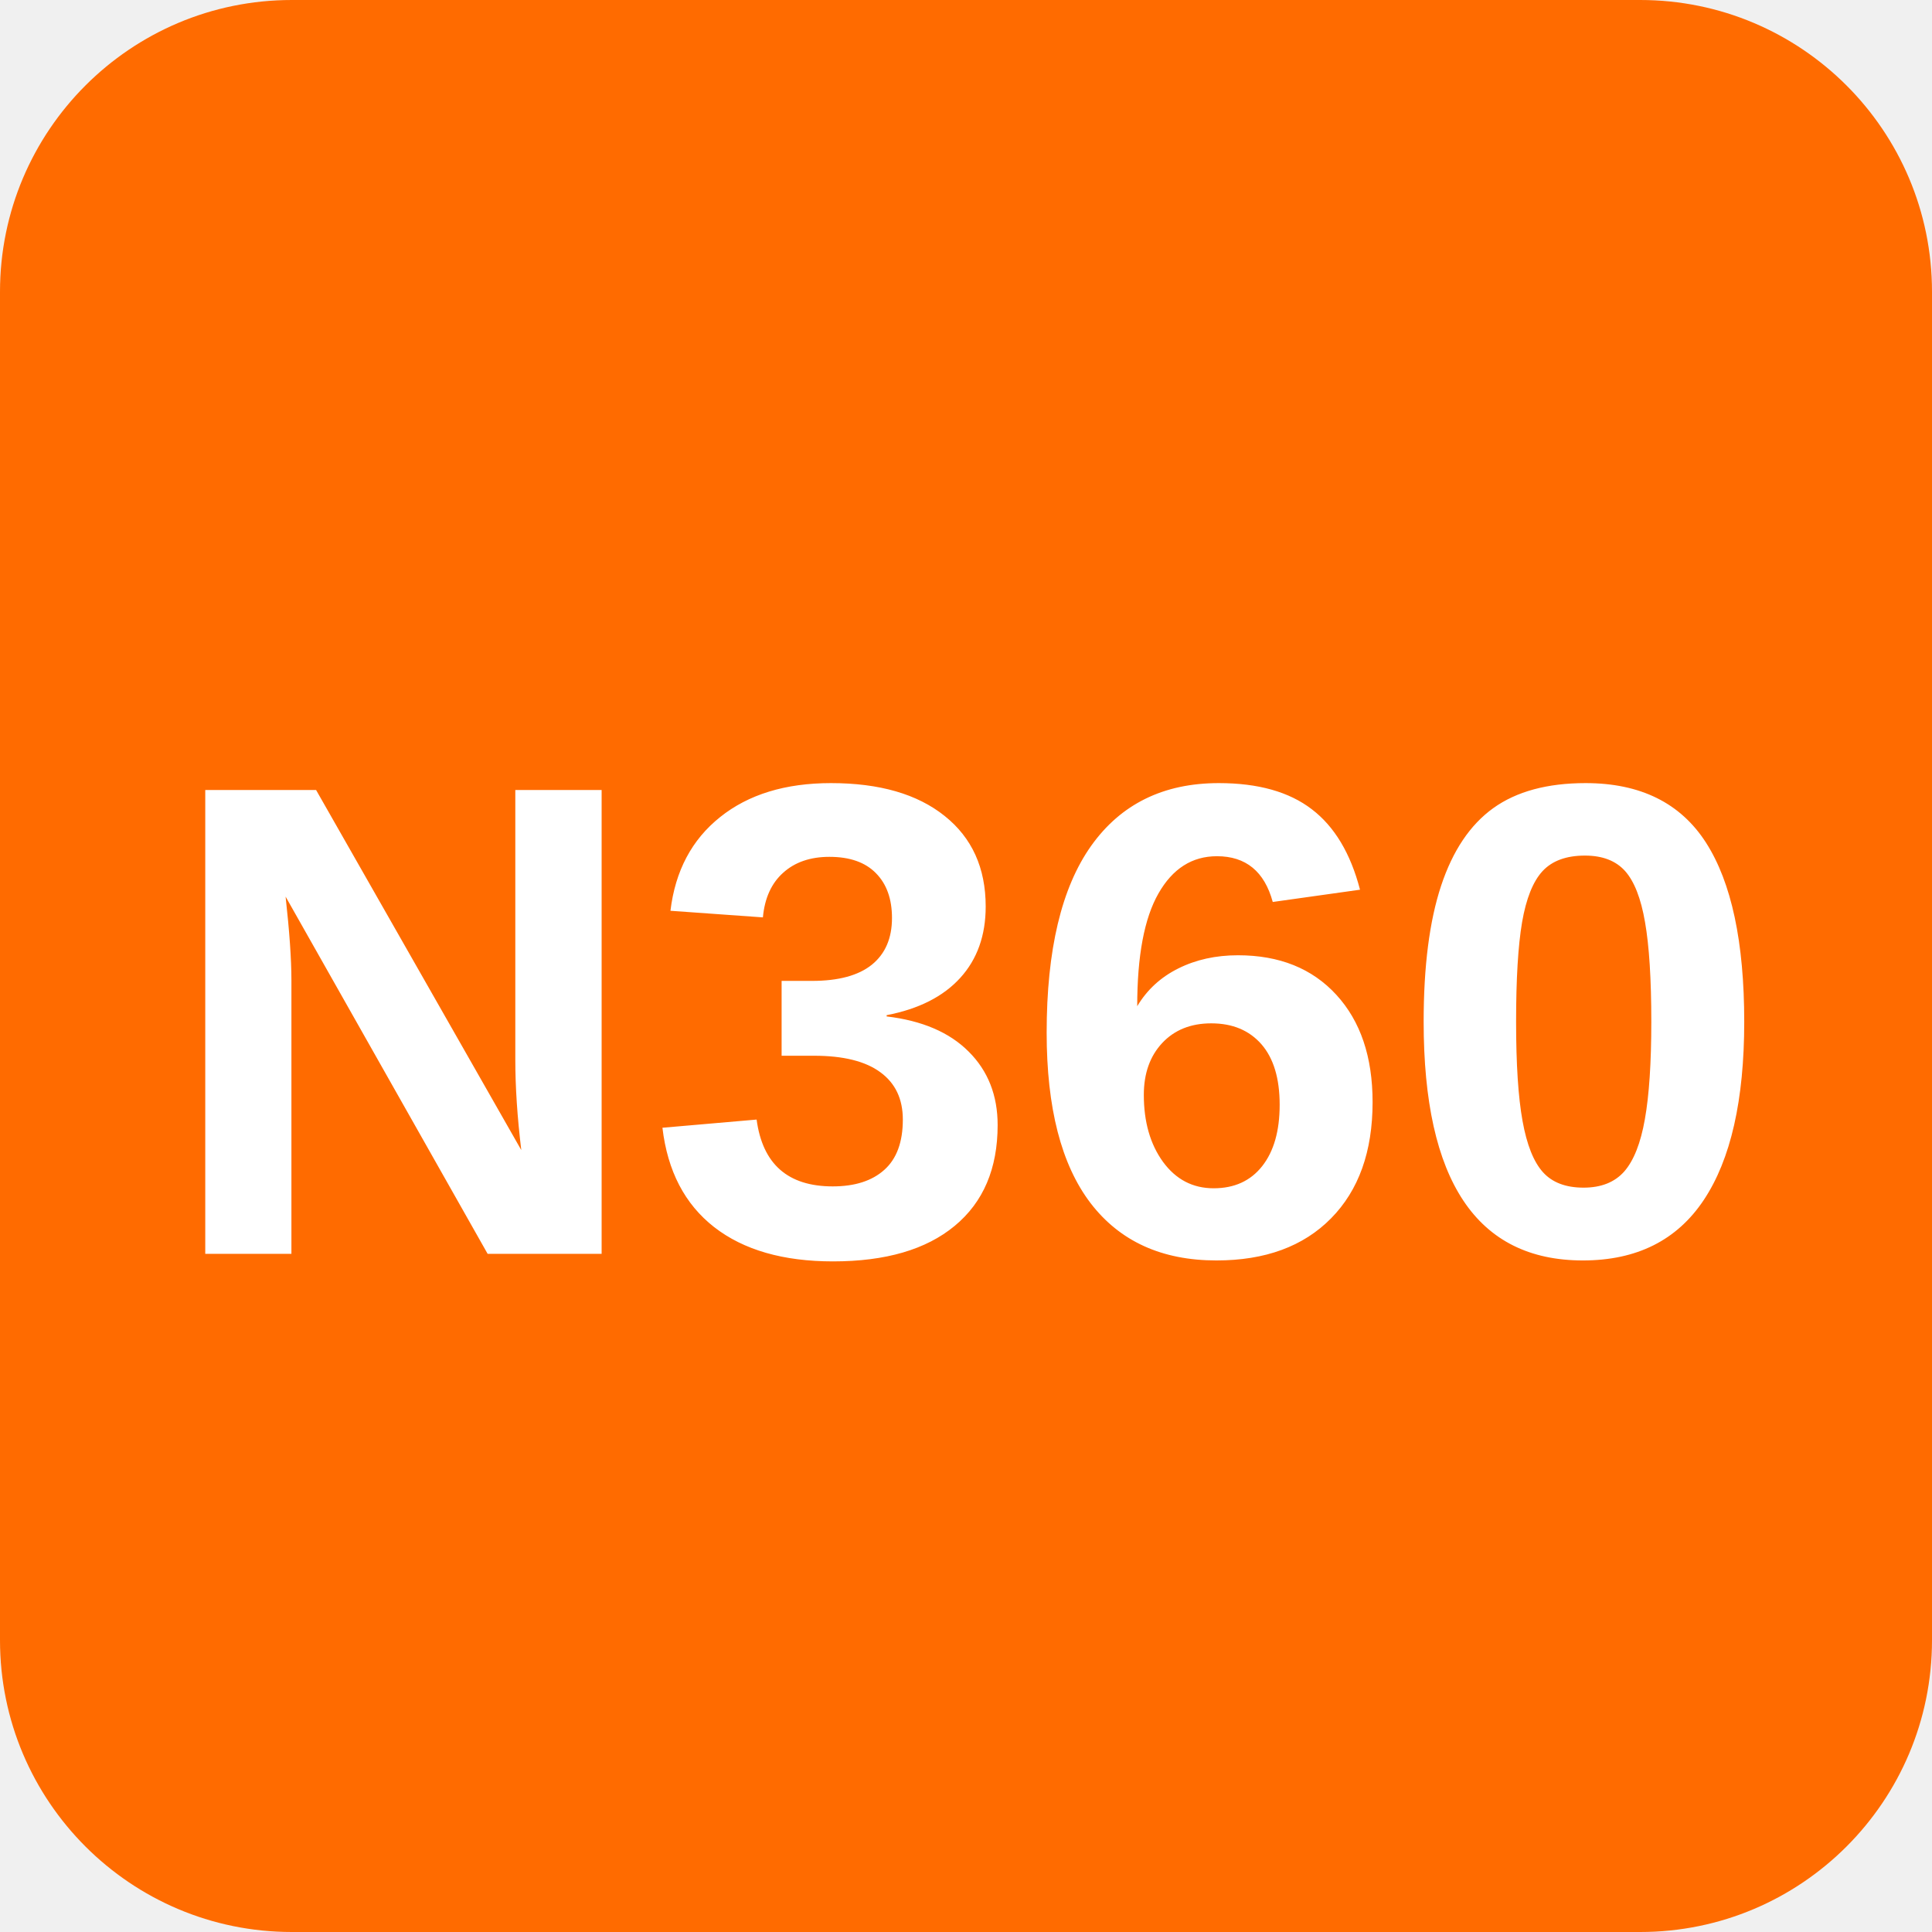
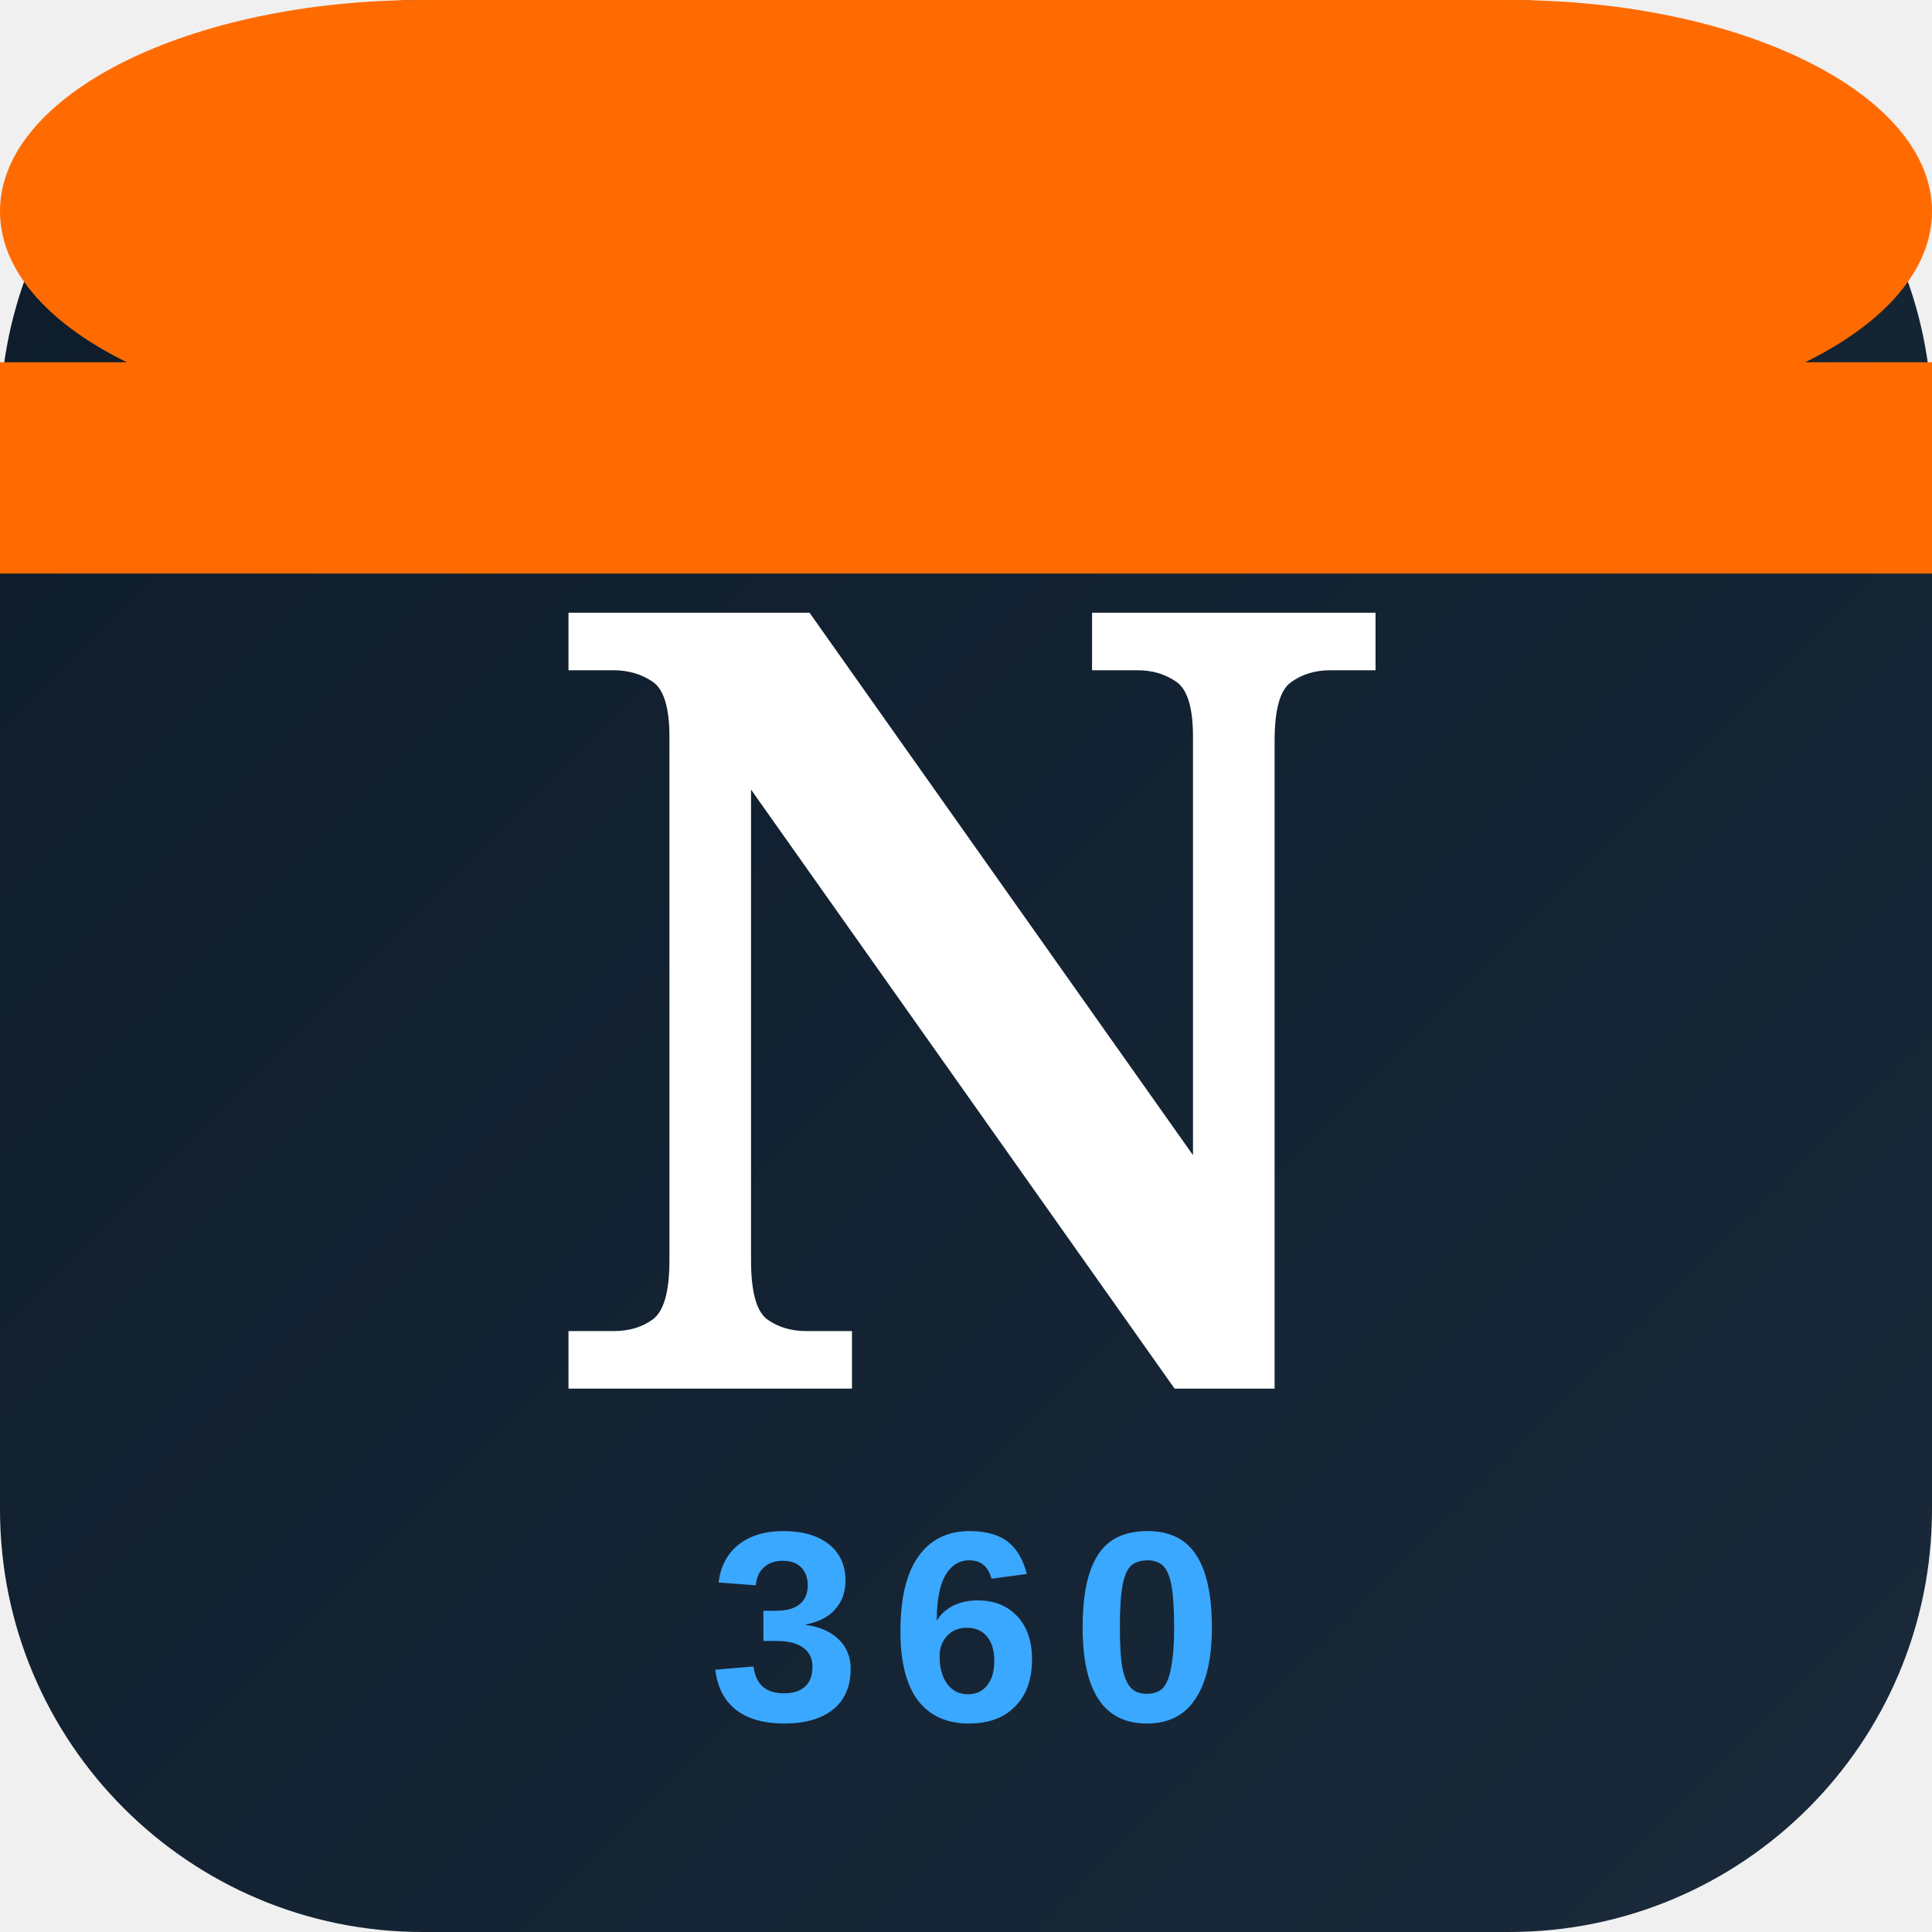
- <svg xmlns="http://www.w3.org/2000/svg" width="192" height="192" viewBox="0 0 192 192">
-   <rect width="192" height="192" fill="#FF6B00" rx="29" />
-   <text x="50%" y="55%" font-family="Arial,sans-serif" font-size="67" font-weight="bold" fill="white" text-anchor="middle" dominant-baseline="middle">N360</text>
+ <svg xmlns="http://www.w3.org/2000/svg" width="192" height="192" viewBox="0 0 64 64">
+   <defs>
+     <linearGradient id="bgGrad" x1="0%" y1="0%" x2="100%" y2="100%">
+       <stop offset="0%" style="stop-color:#0D1B2A" />
+       <stop offset="100%" style="stop-color:#1a2a3a" />
+     </linearGradient>
+   </defs>
+   <rect width="64" height="64" rx="14" fill="url(#bgGrad)" />
+   <rect x="0" y="0" width="64" height="14" rx="14" fill="#FF6B00" />
+   <rect x="0" y="12" width="64" height="7" fill="#FF6B00" />
+   <text x="32" y="46" font-family="Georgia, serif" font-size="36" font-weight="700" fill="white" text-anchor="middle">N</text>
+   <text x="32" y="57" font-family="Arial, sans-serif" font-size="9" font-weight="700" fill="#3BA8FF" text-anchor="middle" letter-spacing="1">360</text>
</svg>
